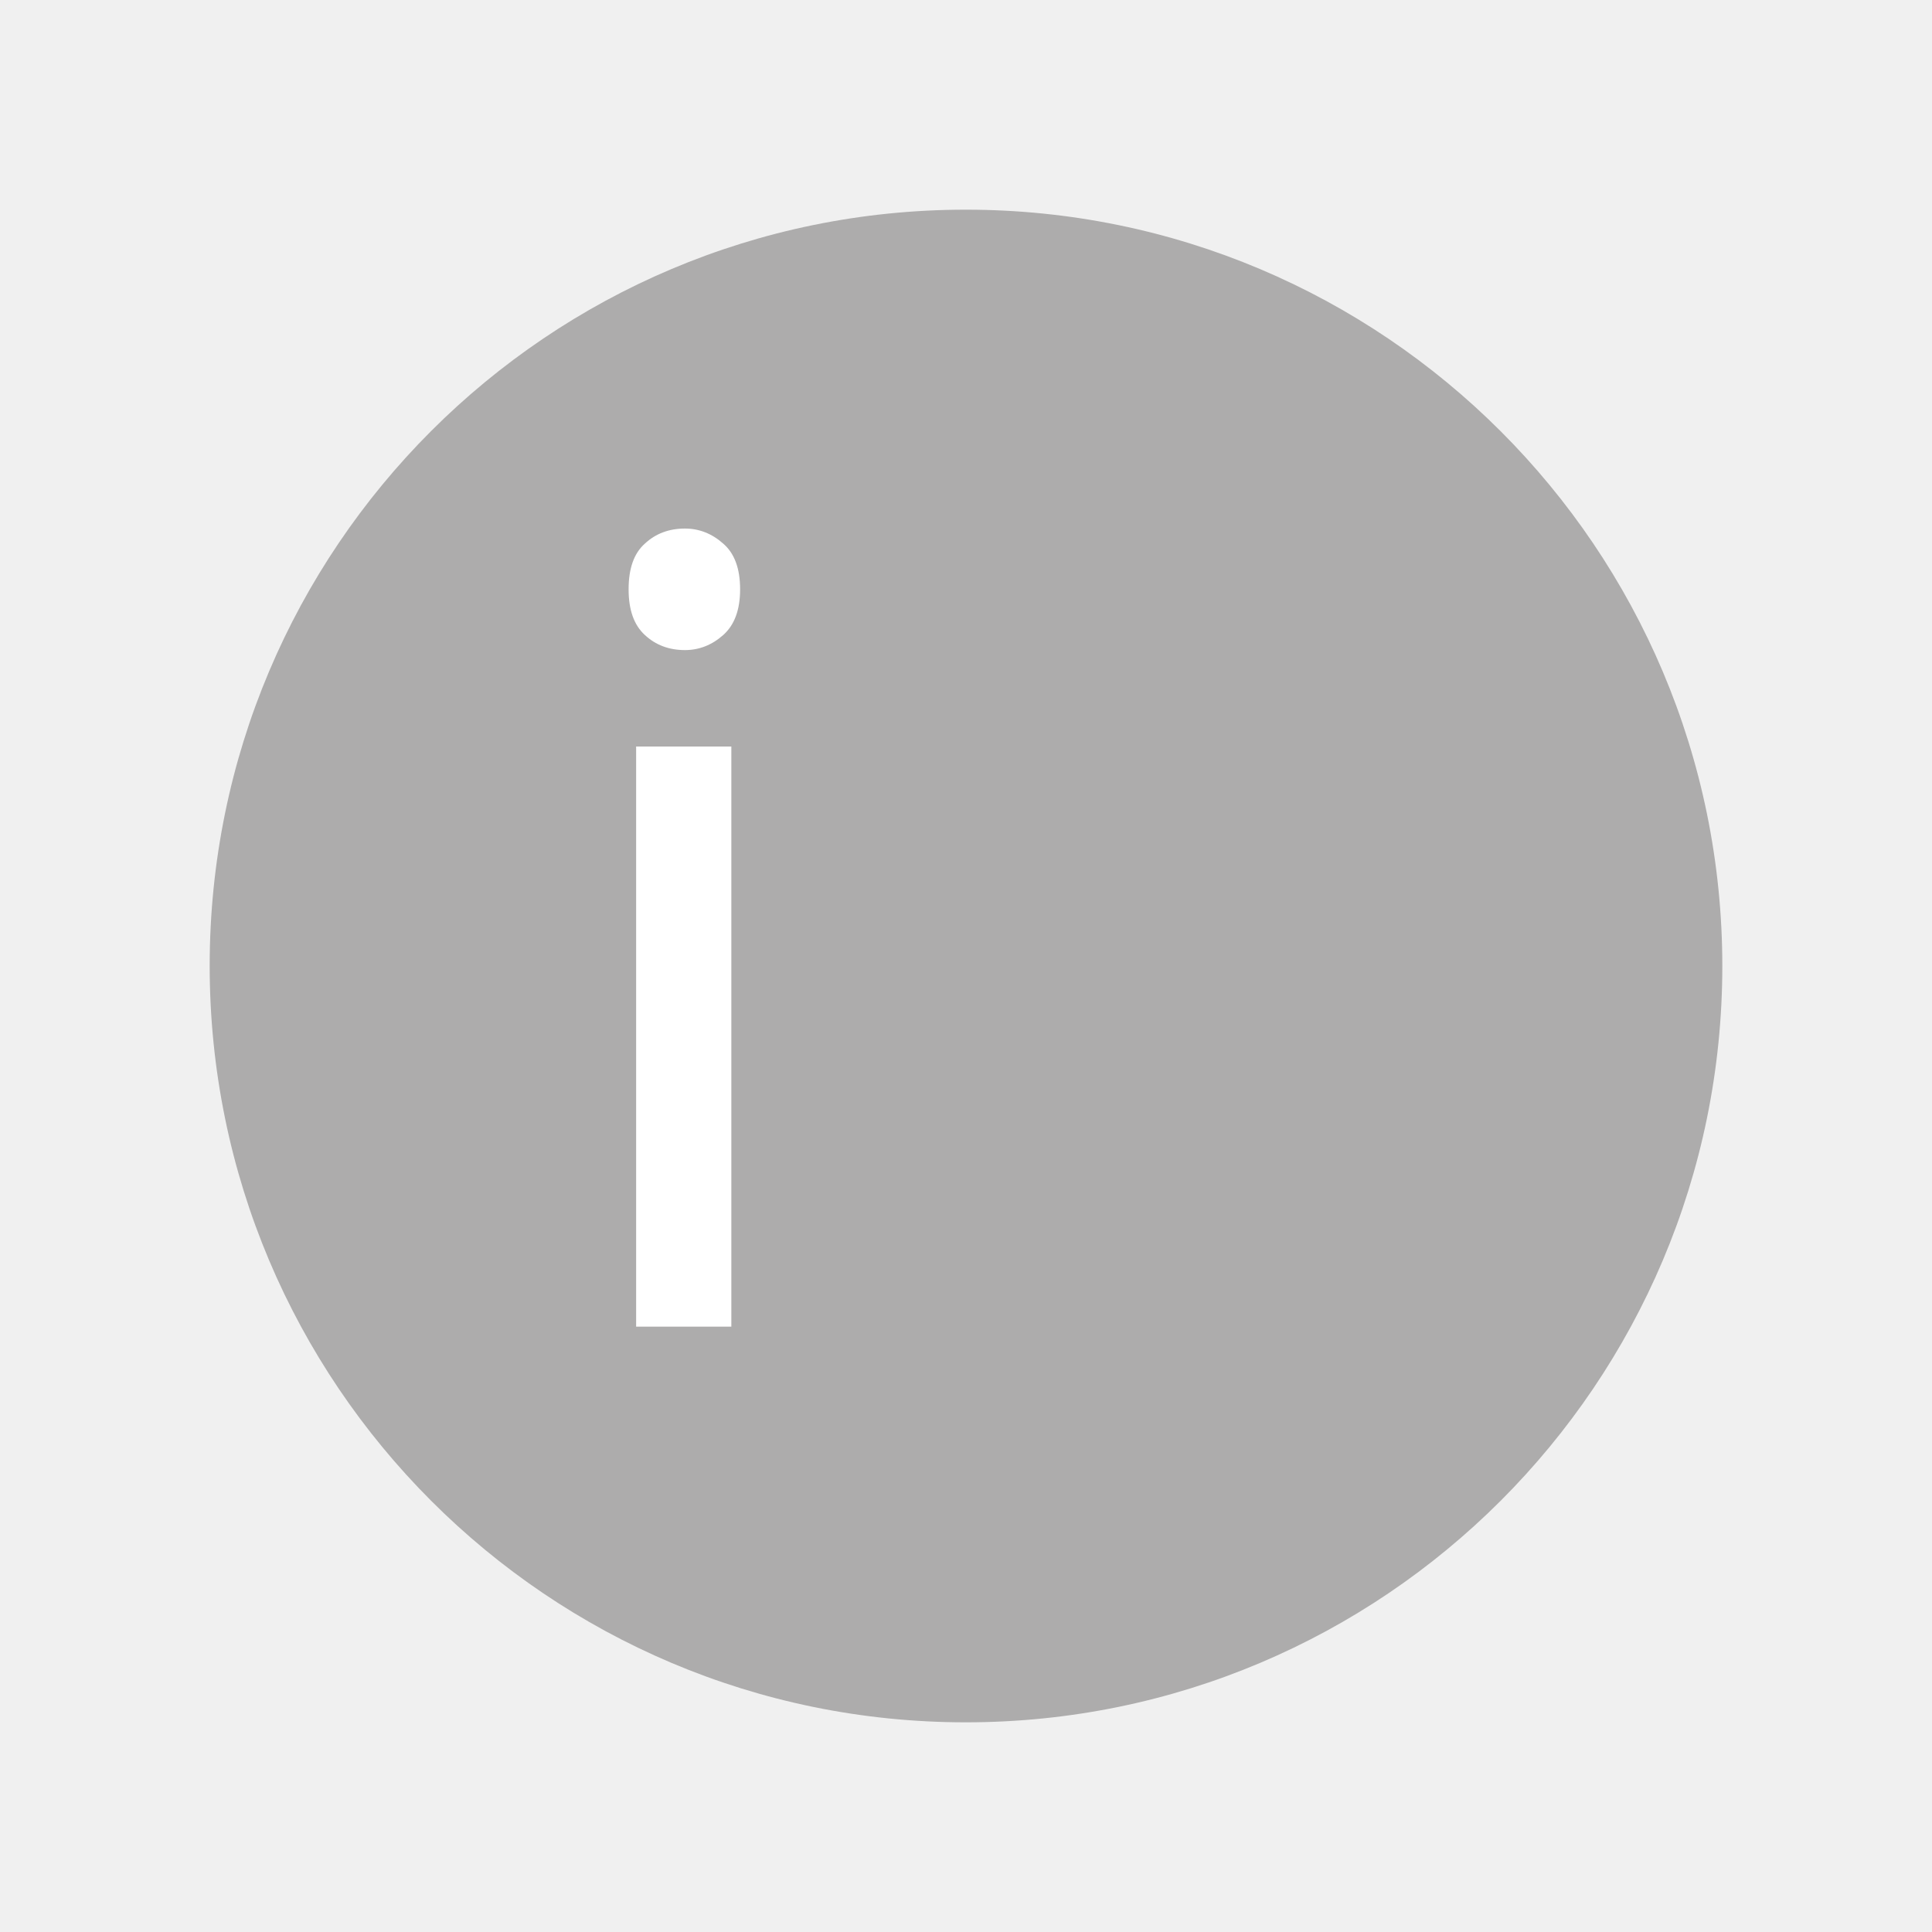
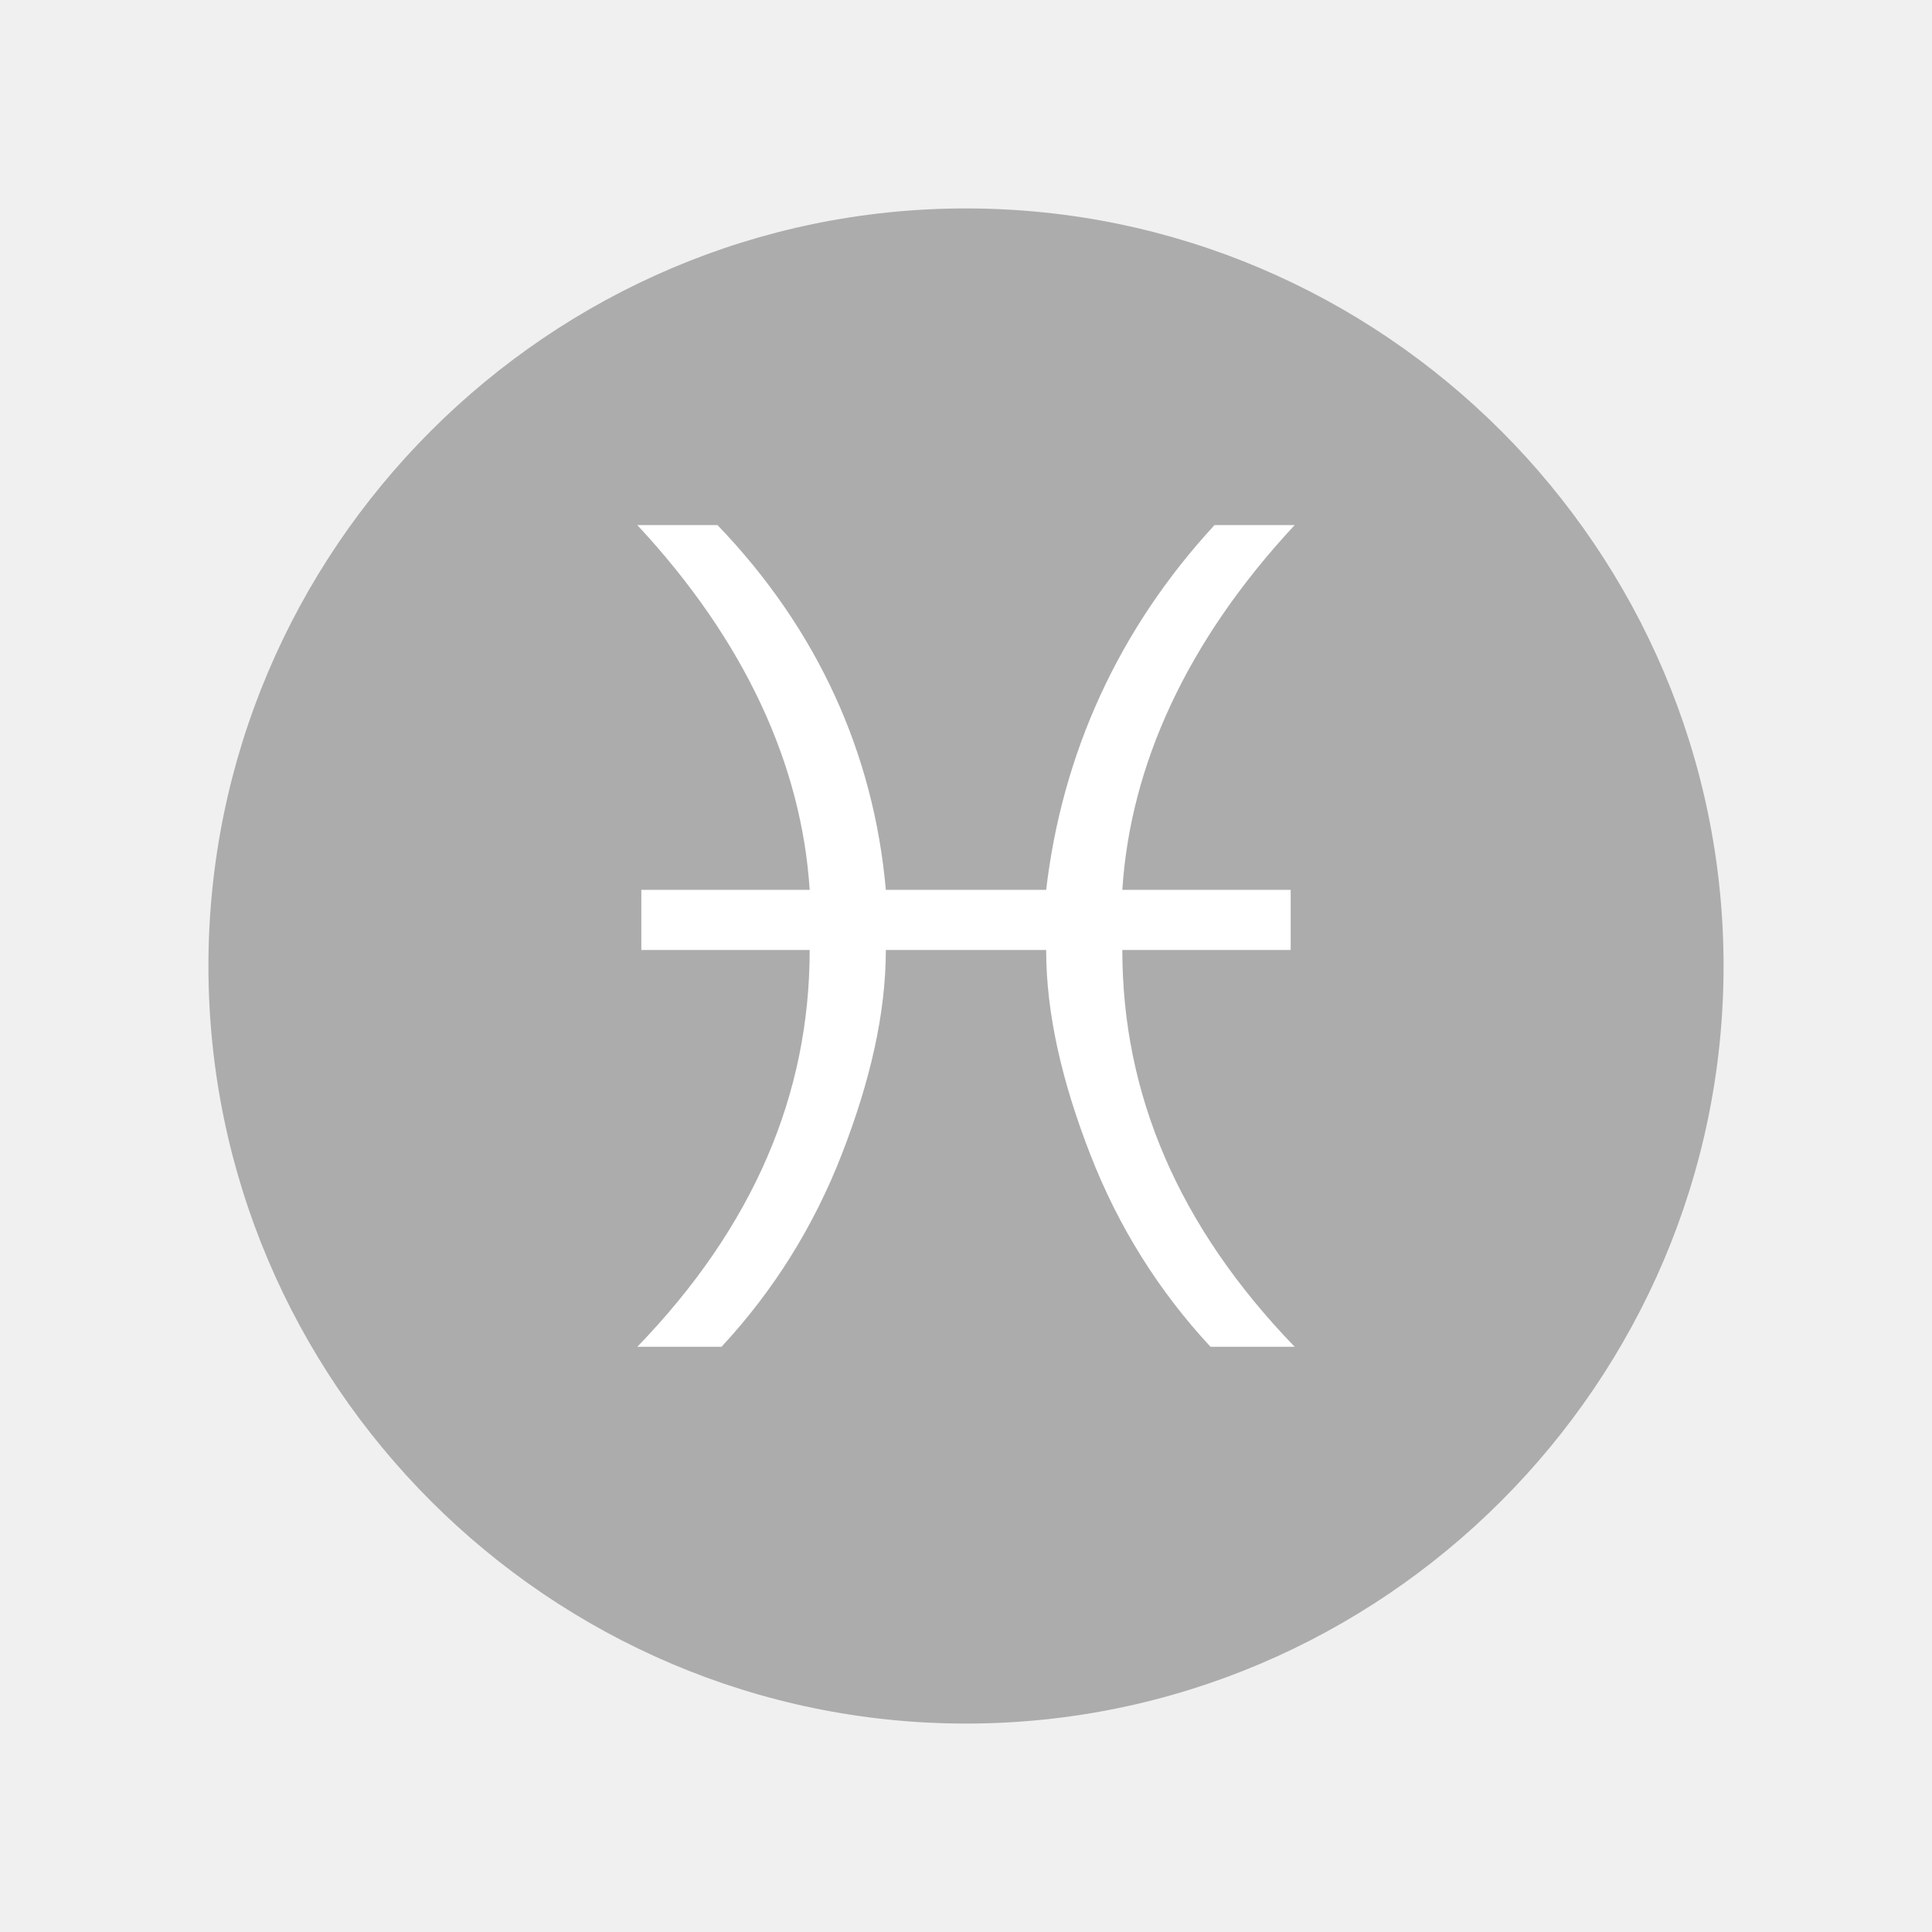
- <svg xmlns="http://www.w3.org/2000/svg" id="_圖層_1" data-name="圖層 1" viewBox="0 0 48.19 48.19">
-   <defs>
-     <style>
-       .cls-1 {
-         fill: #fff;
-         font-family: Wingdings-Regular, Wingdings;
-         font-size: 27px;
-       }
- 
-       .cls-2 {
-         fill: #adacac;
-         stroke-width: 0px;
-       }
-     </style>
-   </defs>
-   <path class="cls-2" d="m42.96,24.09c0,10.42-8.45,18.87-18.87,18.87S5.23,34.51,5.23,24.09,13.67,5.23,24.09,5.23s18.87,8.45,18.87,18.87Z" />
-   <text class="cls-1" transform="translate(13.57 33.09)">
-     <tspan x="0" y="0">i</tspan>
-   </text>
+ <svg xmlns="http://www.w3.org/2000/svg" version="1.1" id="_圖層_1" x="0px" y="0px" viewBox="0 0 48.2 48.2" style="enable-background:new 0 0 48.2 48.2;" xml:space="preserve">
+   <style type="text/css">
+ 	.st0{fill:#ADACAC;}
+ 	.st1{enable-background:new    ;}
+ 	.st2{fill:#FFFFFF;}
+ </style>
+   <path class="st0" d="M43,24.1C43,34.5,34.5,43,24.1,43S5.2,34.5,5.2,24.1S13.7,5.2,24.1,5.2S43,13.7,43,24.1L43,24.1z" />
+   <g class="st1">
+     <path class="st2" d="M22.1,23.7c0,1.6-0.4,3.3-1.1,5.1c-0.7,1.8-1.7,3.4-3,4.8h-2.1c2.9-3,4.3-6.3,4.3-9.9H16v-1.5h4.2   c-0.2-3.1-1.6-6.2-4.3-9.1h2c2.5,2.6,3.9,5.7,4.2,9.1h4c0.4-3.4,1.8-6.5,4.2-9.1h2c-2.7,2.9-4.1,6-4.3,9.1h4.2v1.5h-4.2   c0,3.6,1.4,6.9,4.3,9.9h-2.1c-1.3-1.4-2.3-3-3-4.8c-0.7-1.8-1.1-3.5-1.1-5.1H22.1z" />
+   </g>
</svg>
